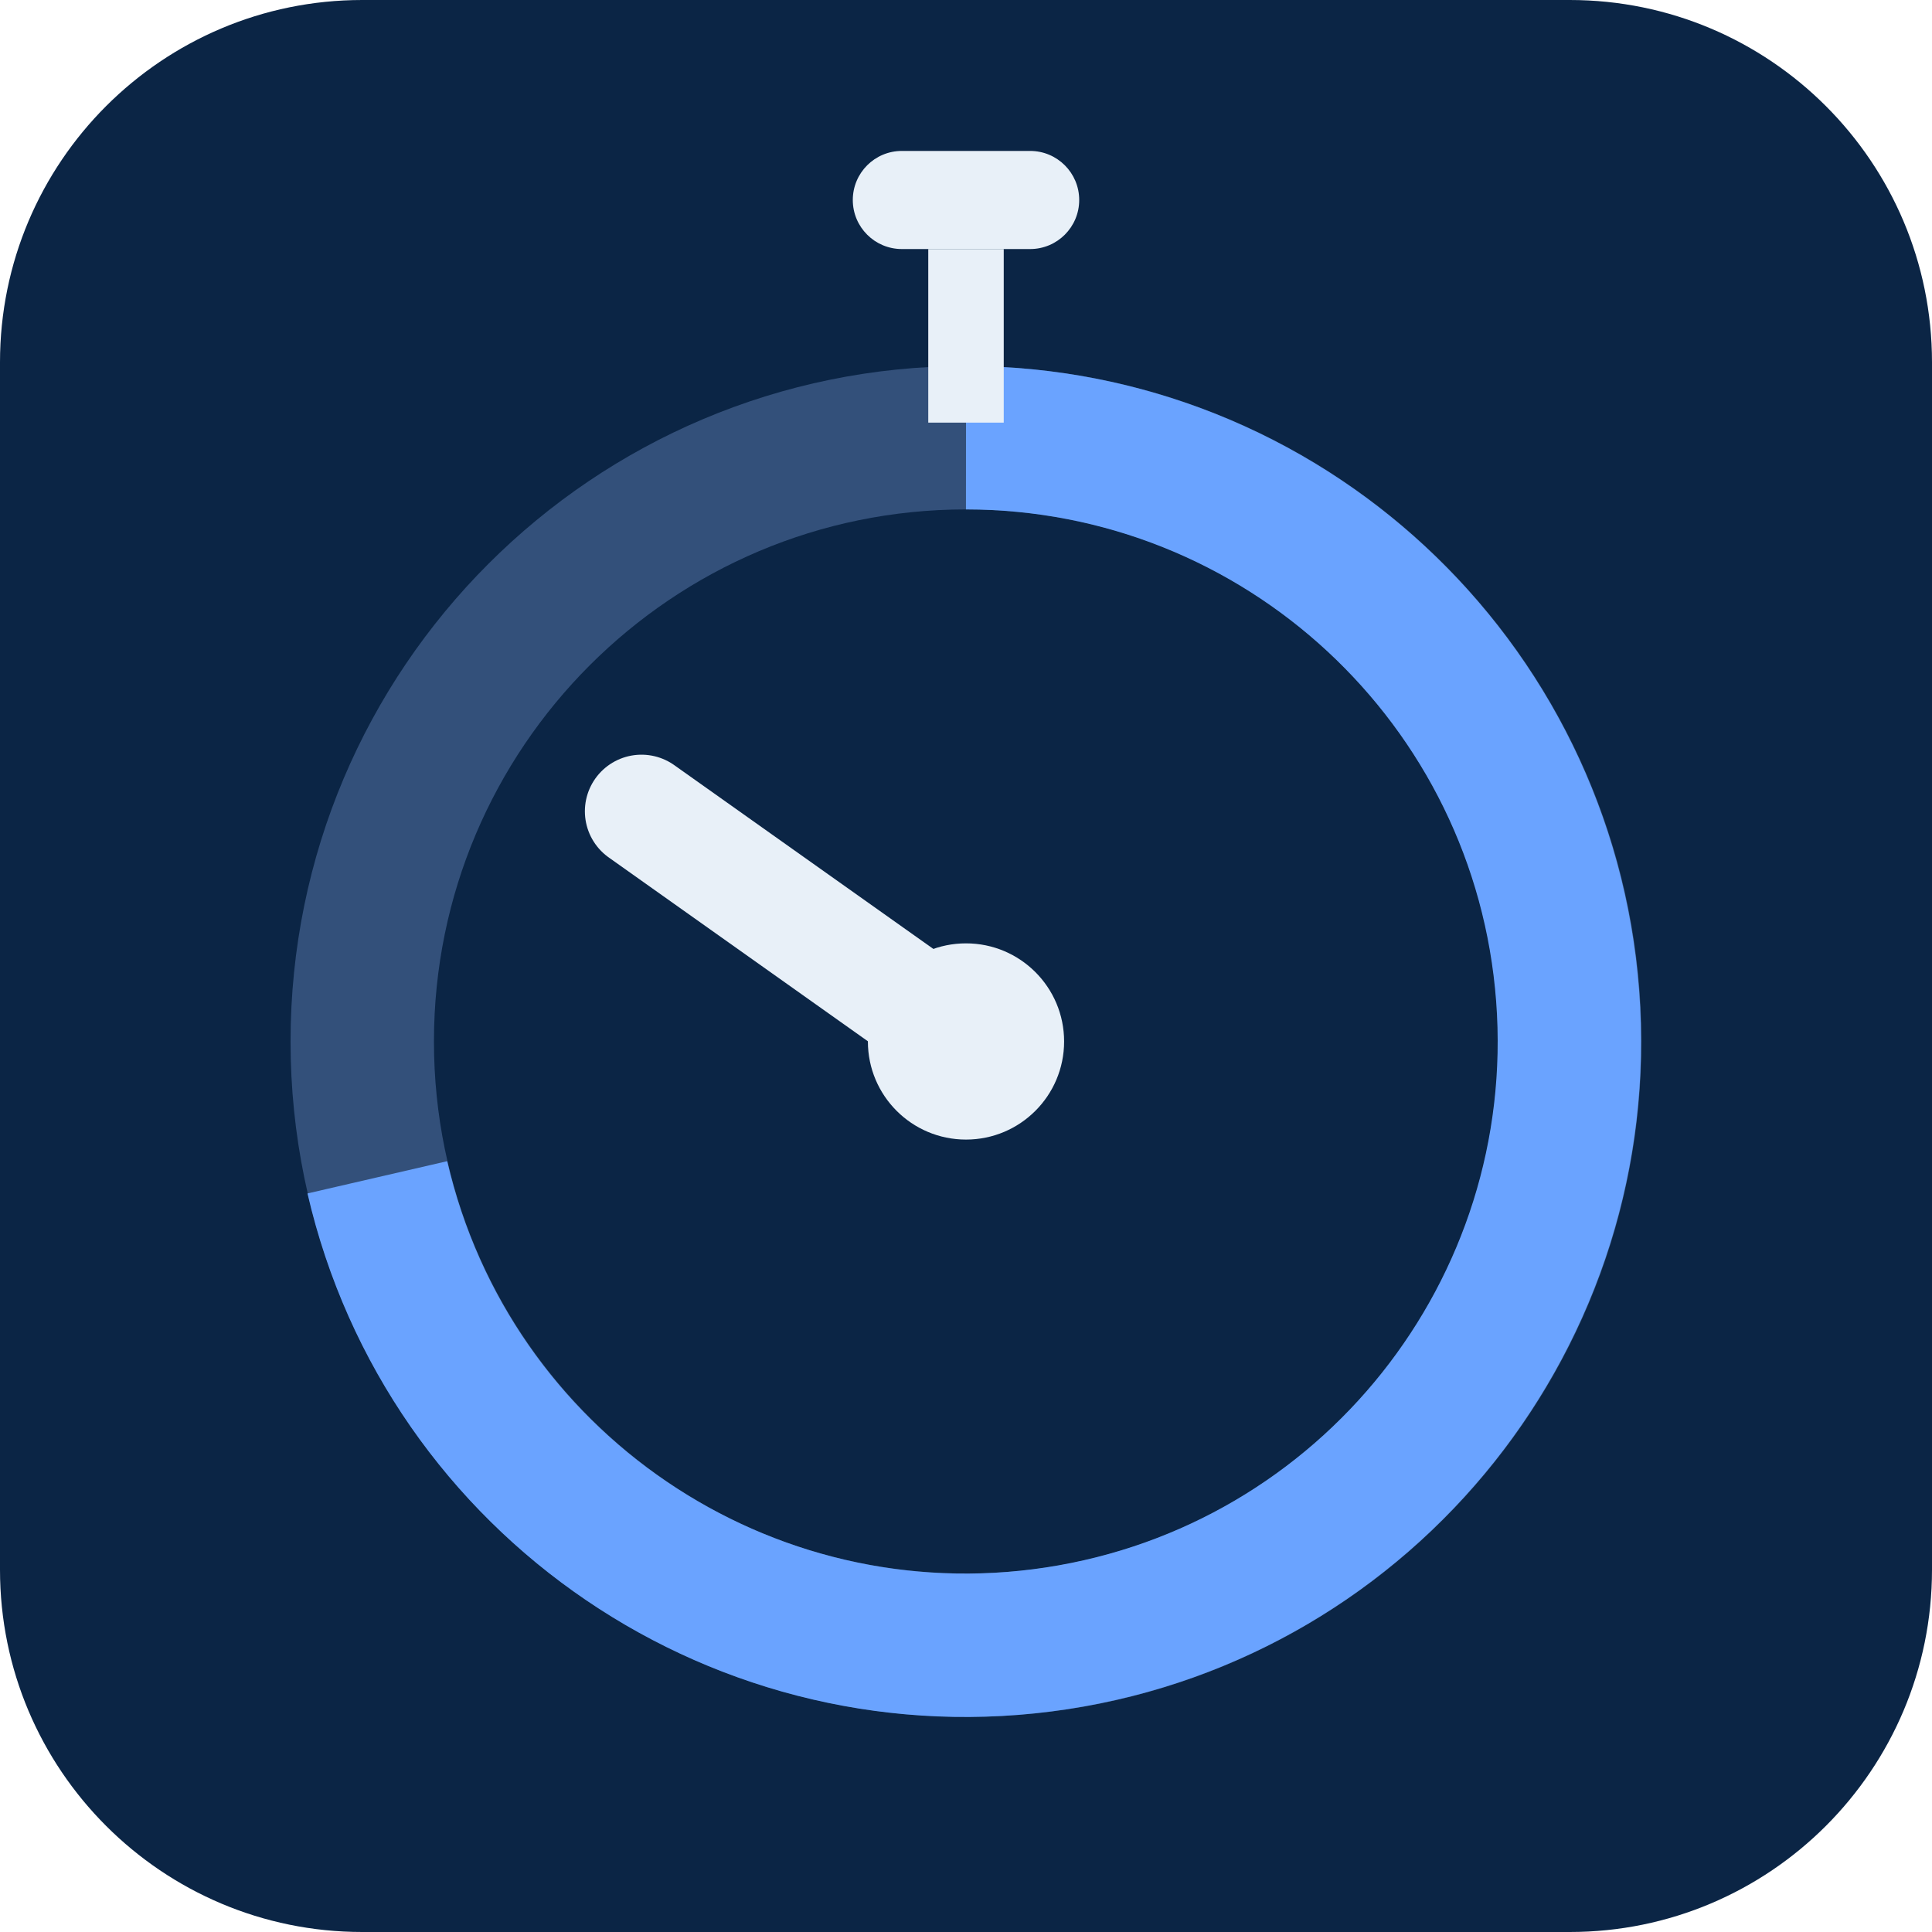
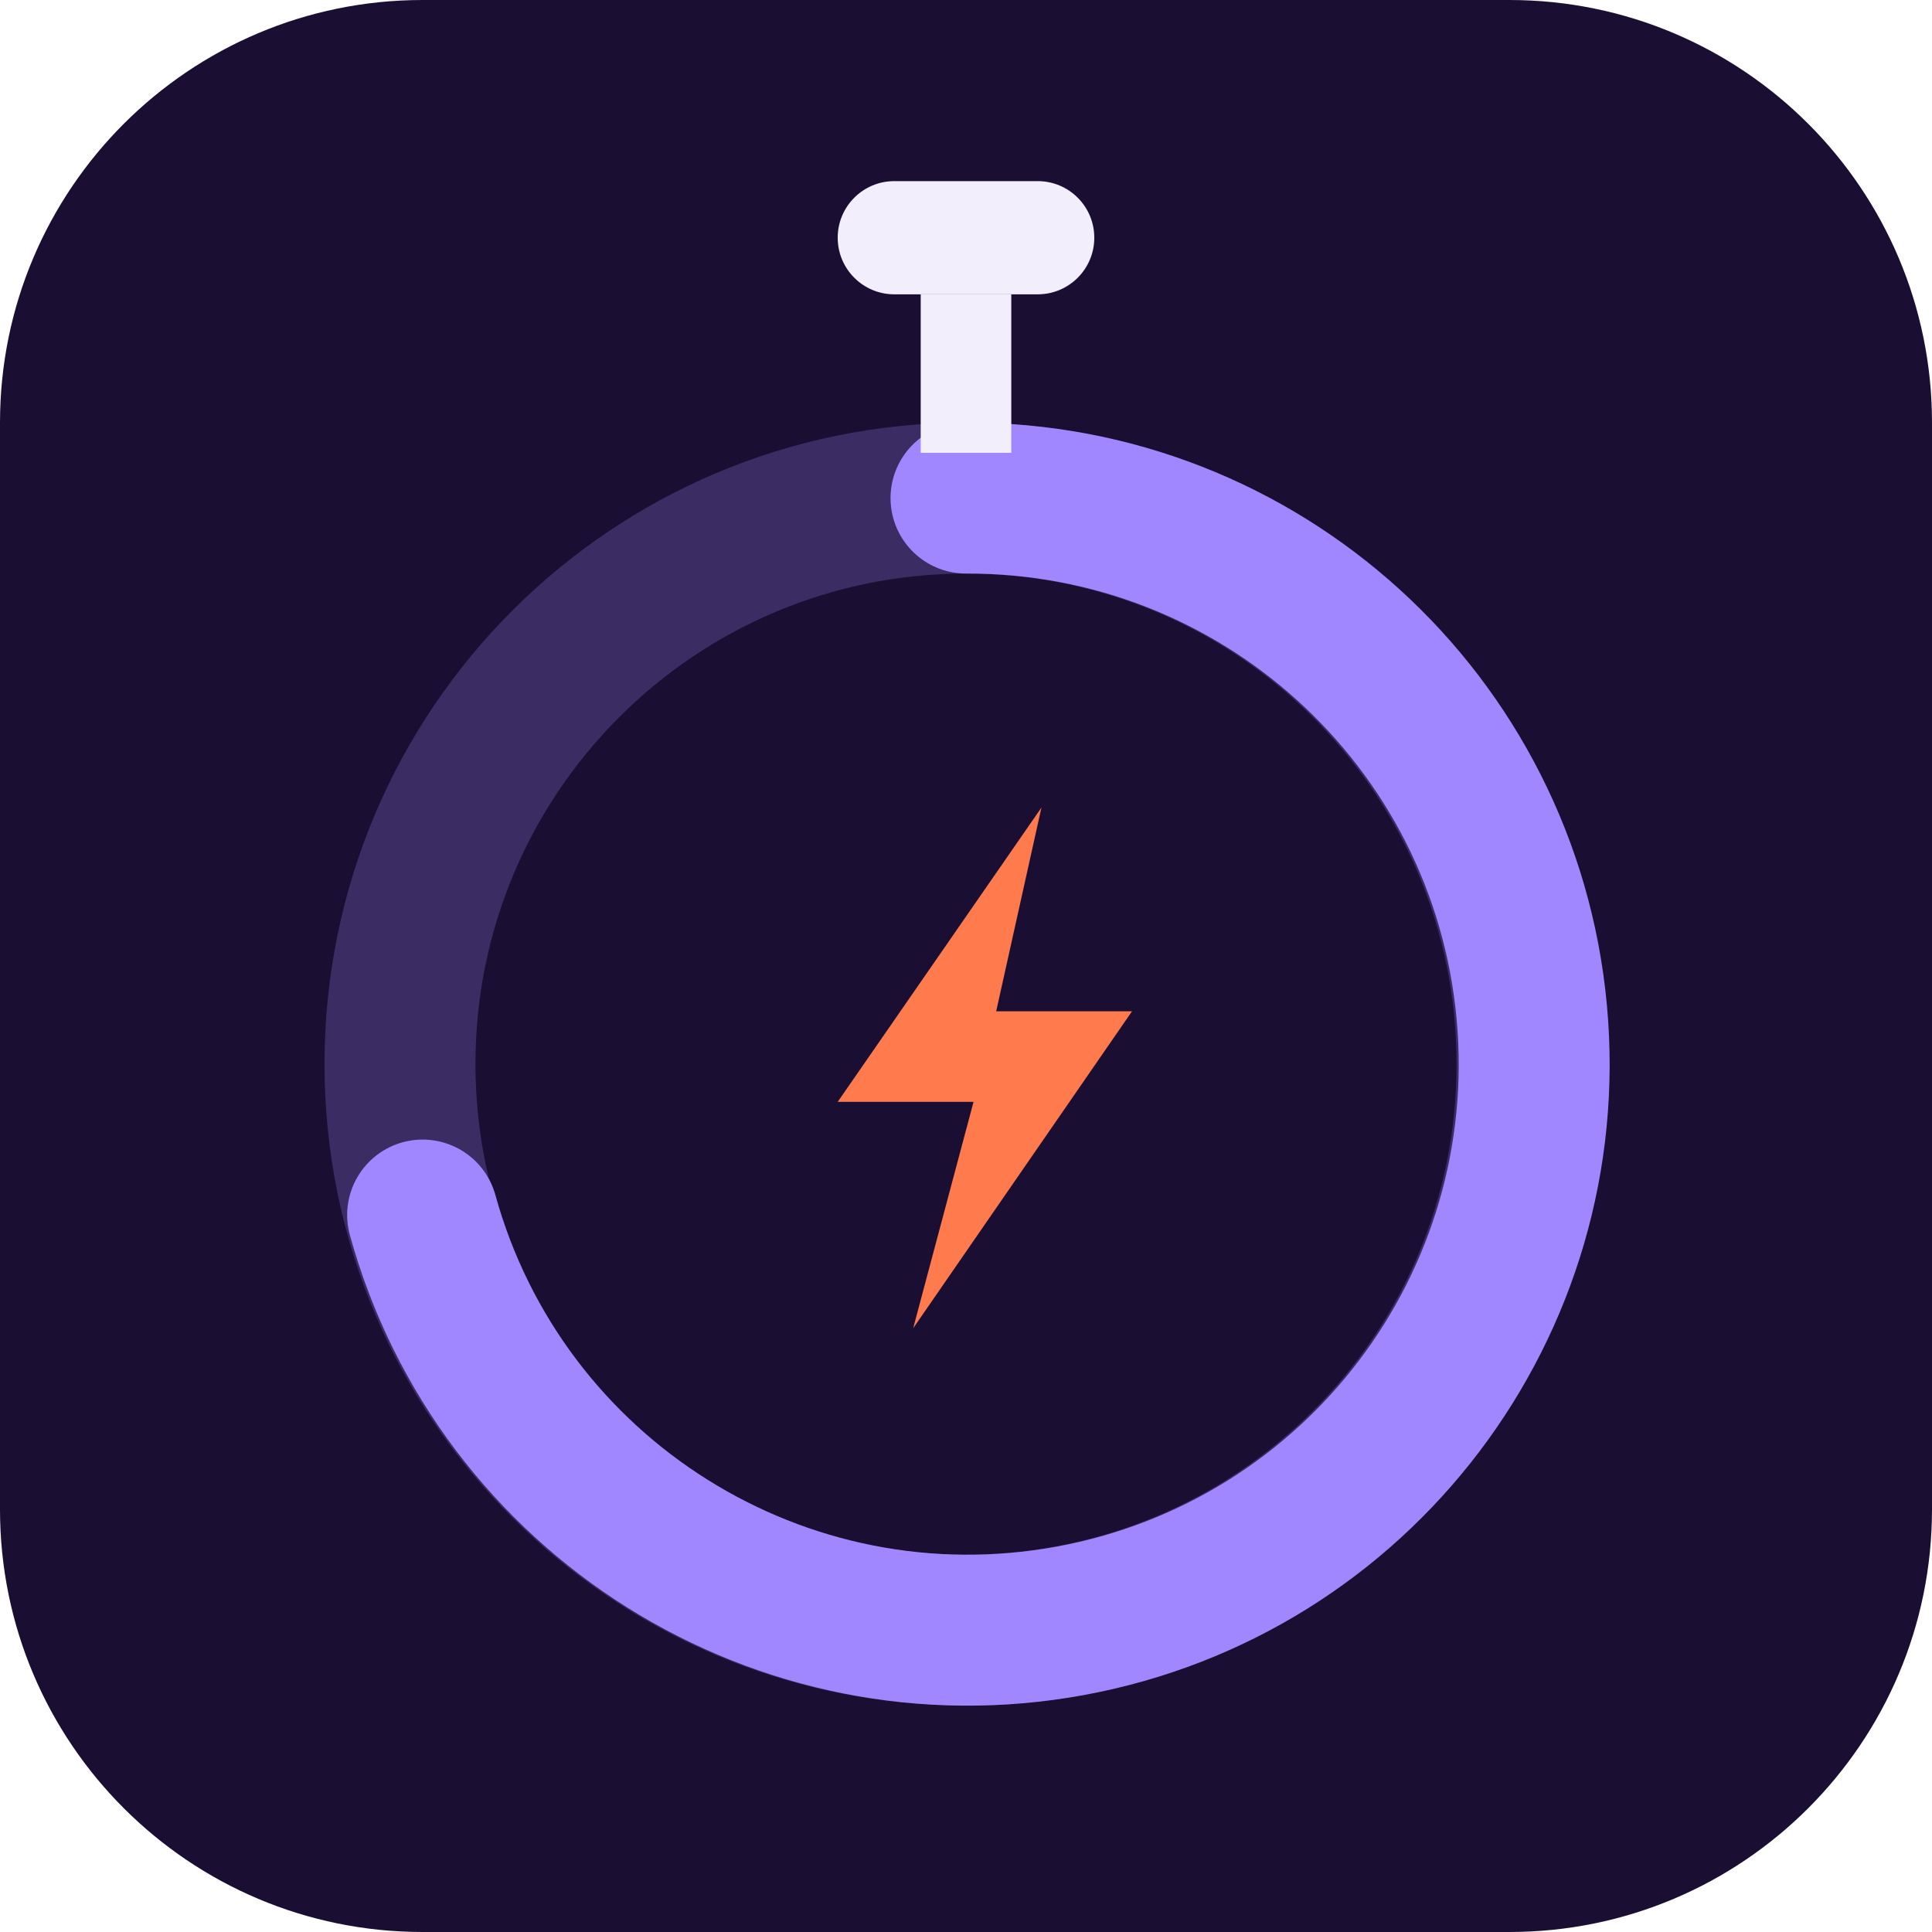
<svg xmlns="http://www.w3.org/2000/svg" viewBox="0 0 512 512">
-   <rect width="512" height="512" rx="96" fill="#0B2545" />
-   <circle cx="256" cy="276" r="160" fill="none" stroke="#33507A" stroke-width="38" />
-   <path d="M256 116 A160 160 0 1 1 100 312" fill="none" stroke="#6AA3FF" stroke-width="38" stroke-linecap="butt" />
-   <rect x="226" y="40" width="60" height="26" rx="13" fill="#E8F0F8" />
-   <rect x="246" y="66" width="20" height="46" fill="#E8F0F8" />
-   <line x1="256" y1="276" x2="170" y2="215" stroke="#E8F0F8" stroke-width="30" stroke-linecap="round" />
-   <circle cx="256" cy="276" r="26" fill="#E8F0F8" />
+   <rect width="512" height="512" rx="112" fill="#1A0F33" />
+   <circle cx="256" cy="282" r="150" fill="none" stroke="#3B2D63" stroke-width="40" />
+   <path d="M256 132 A150 150 0 1 1 112 322" fill="none" stroke="#A187FF" stroke-width="40" stroke-linecap="round" />
+   <rect x="222" y="48" width="68" height="30" rx="15" fill="#F2EEFB" />
+   <rect x="244" y="78" width="24" height="42" fill="#F2EEFB" />
+   <path d="M276 214 L222 292 H258 L242 352 L300 268 H264 Z" fill="#FF7A4D" />
</svg>
